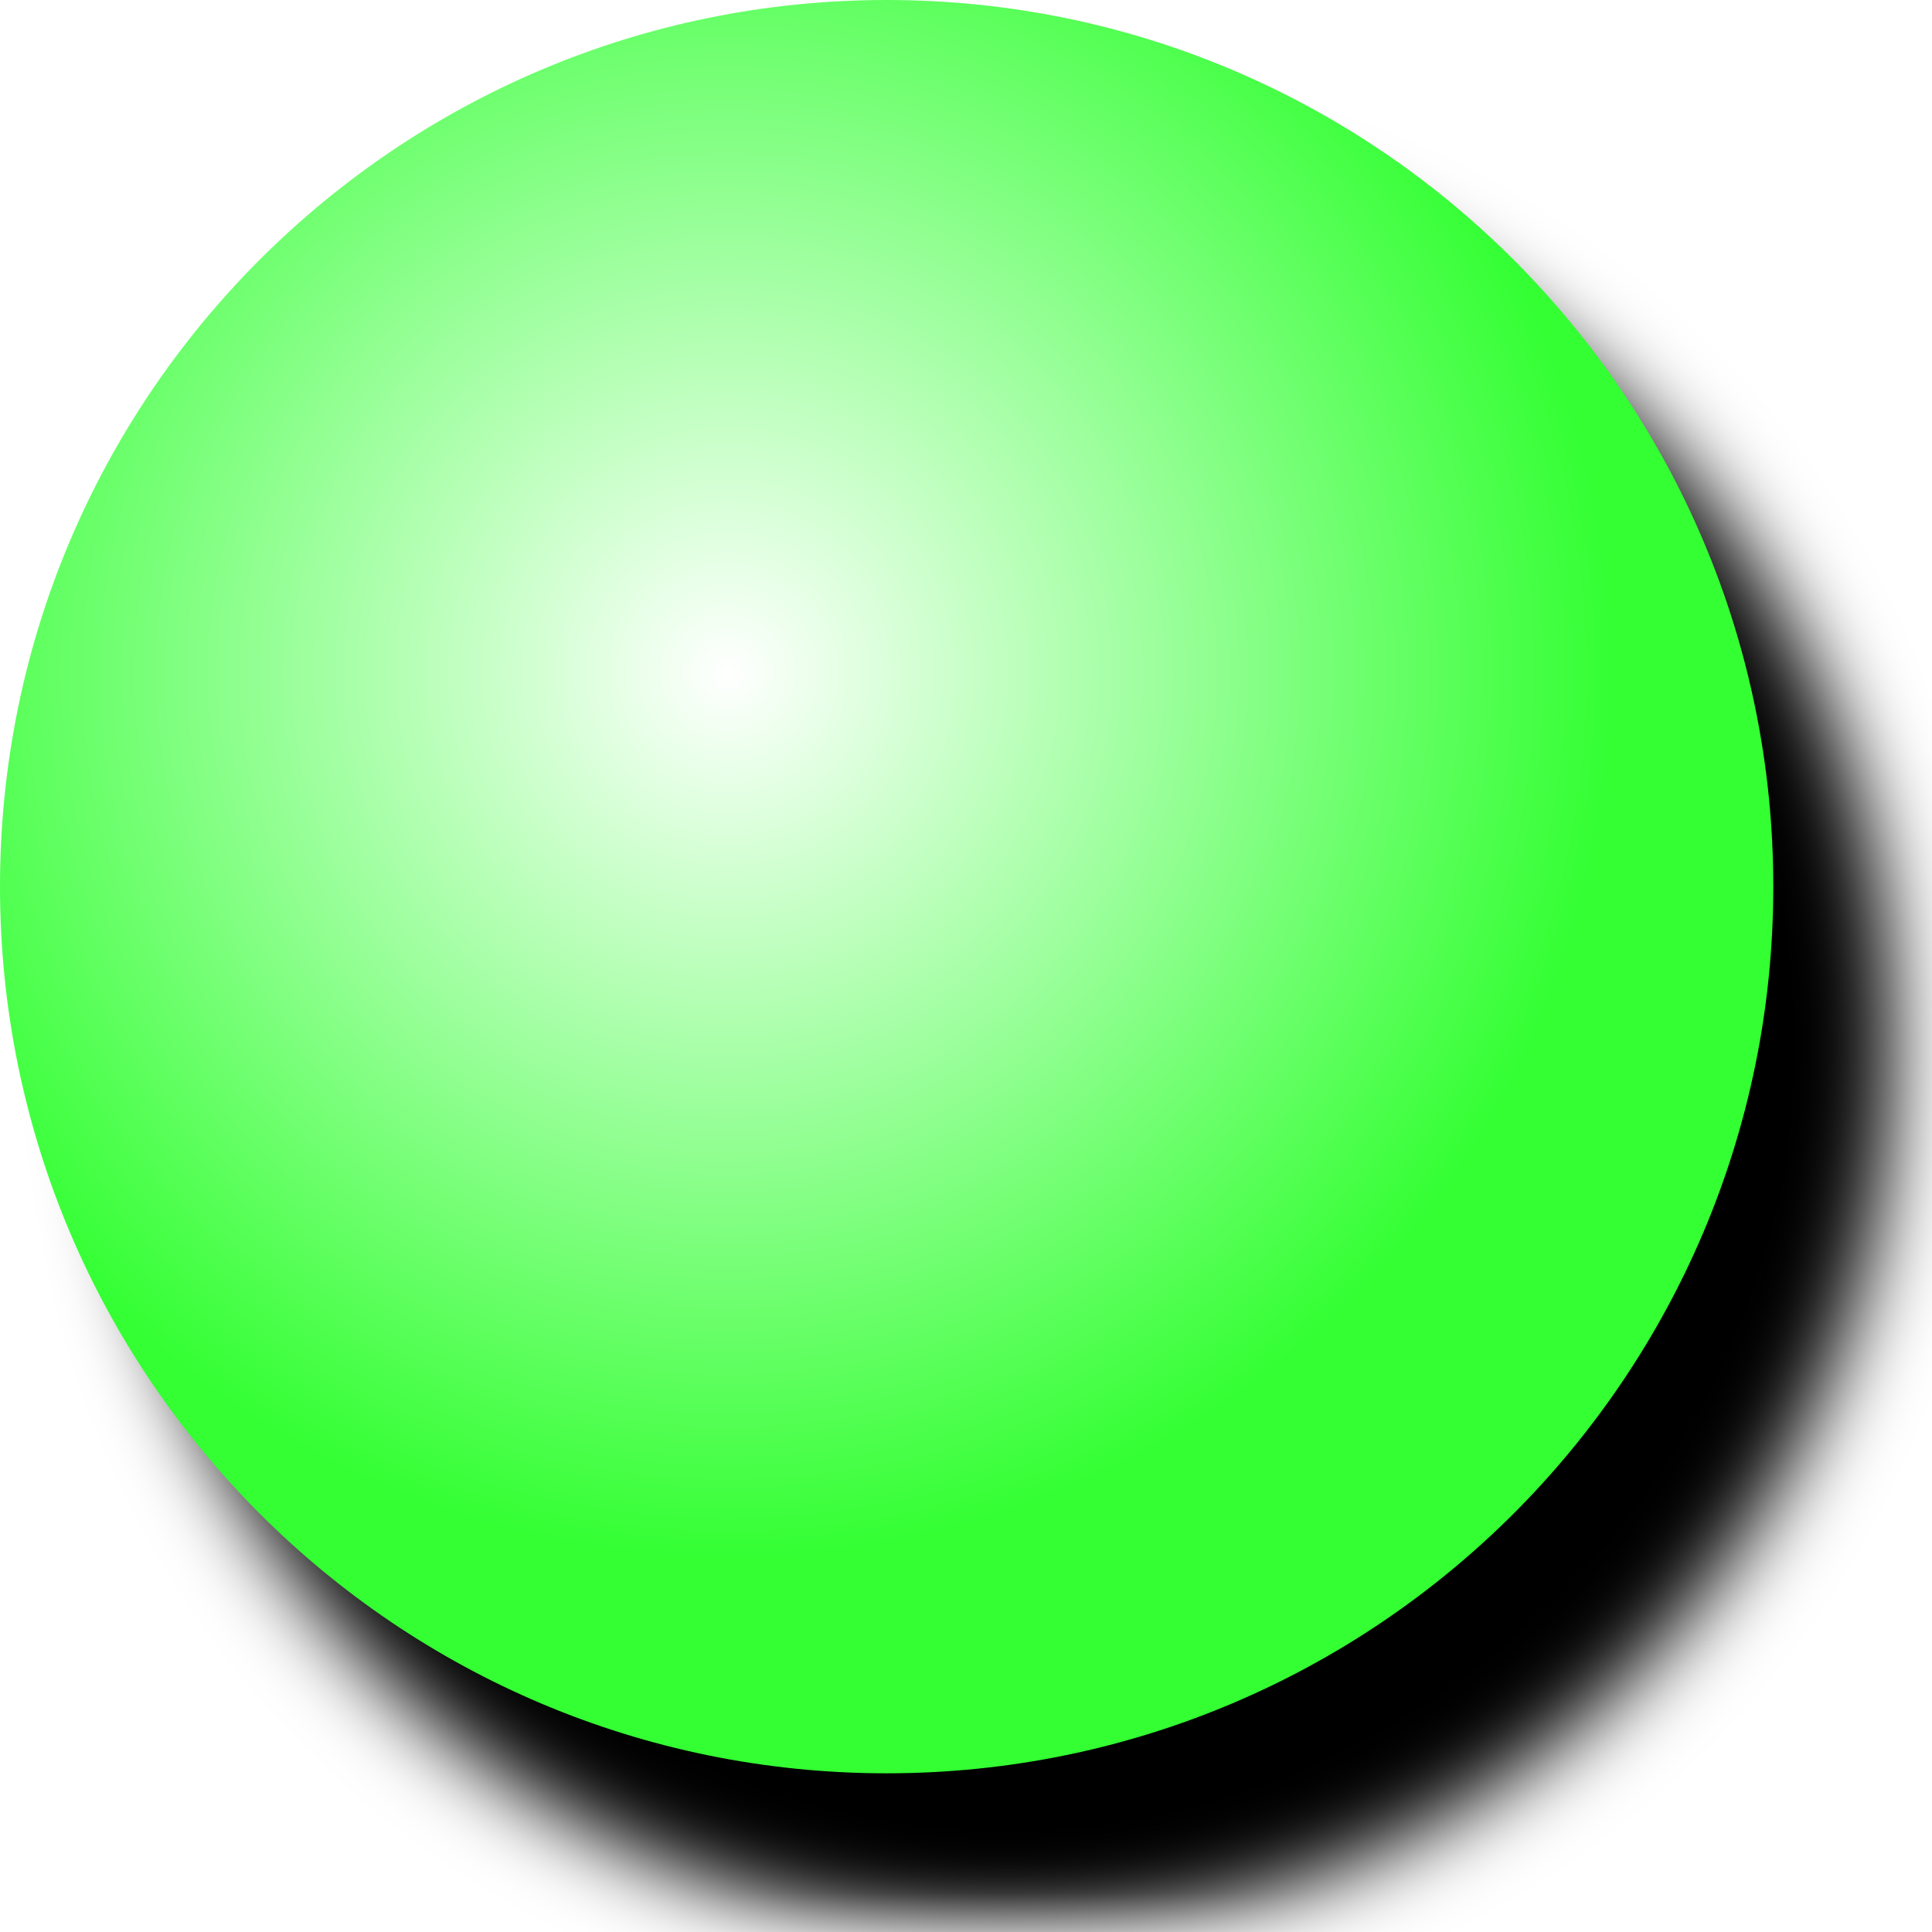
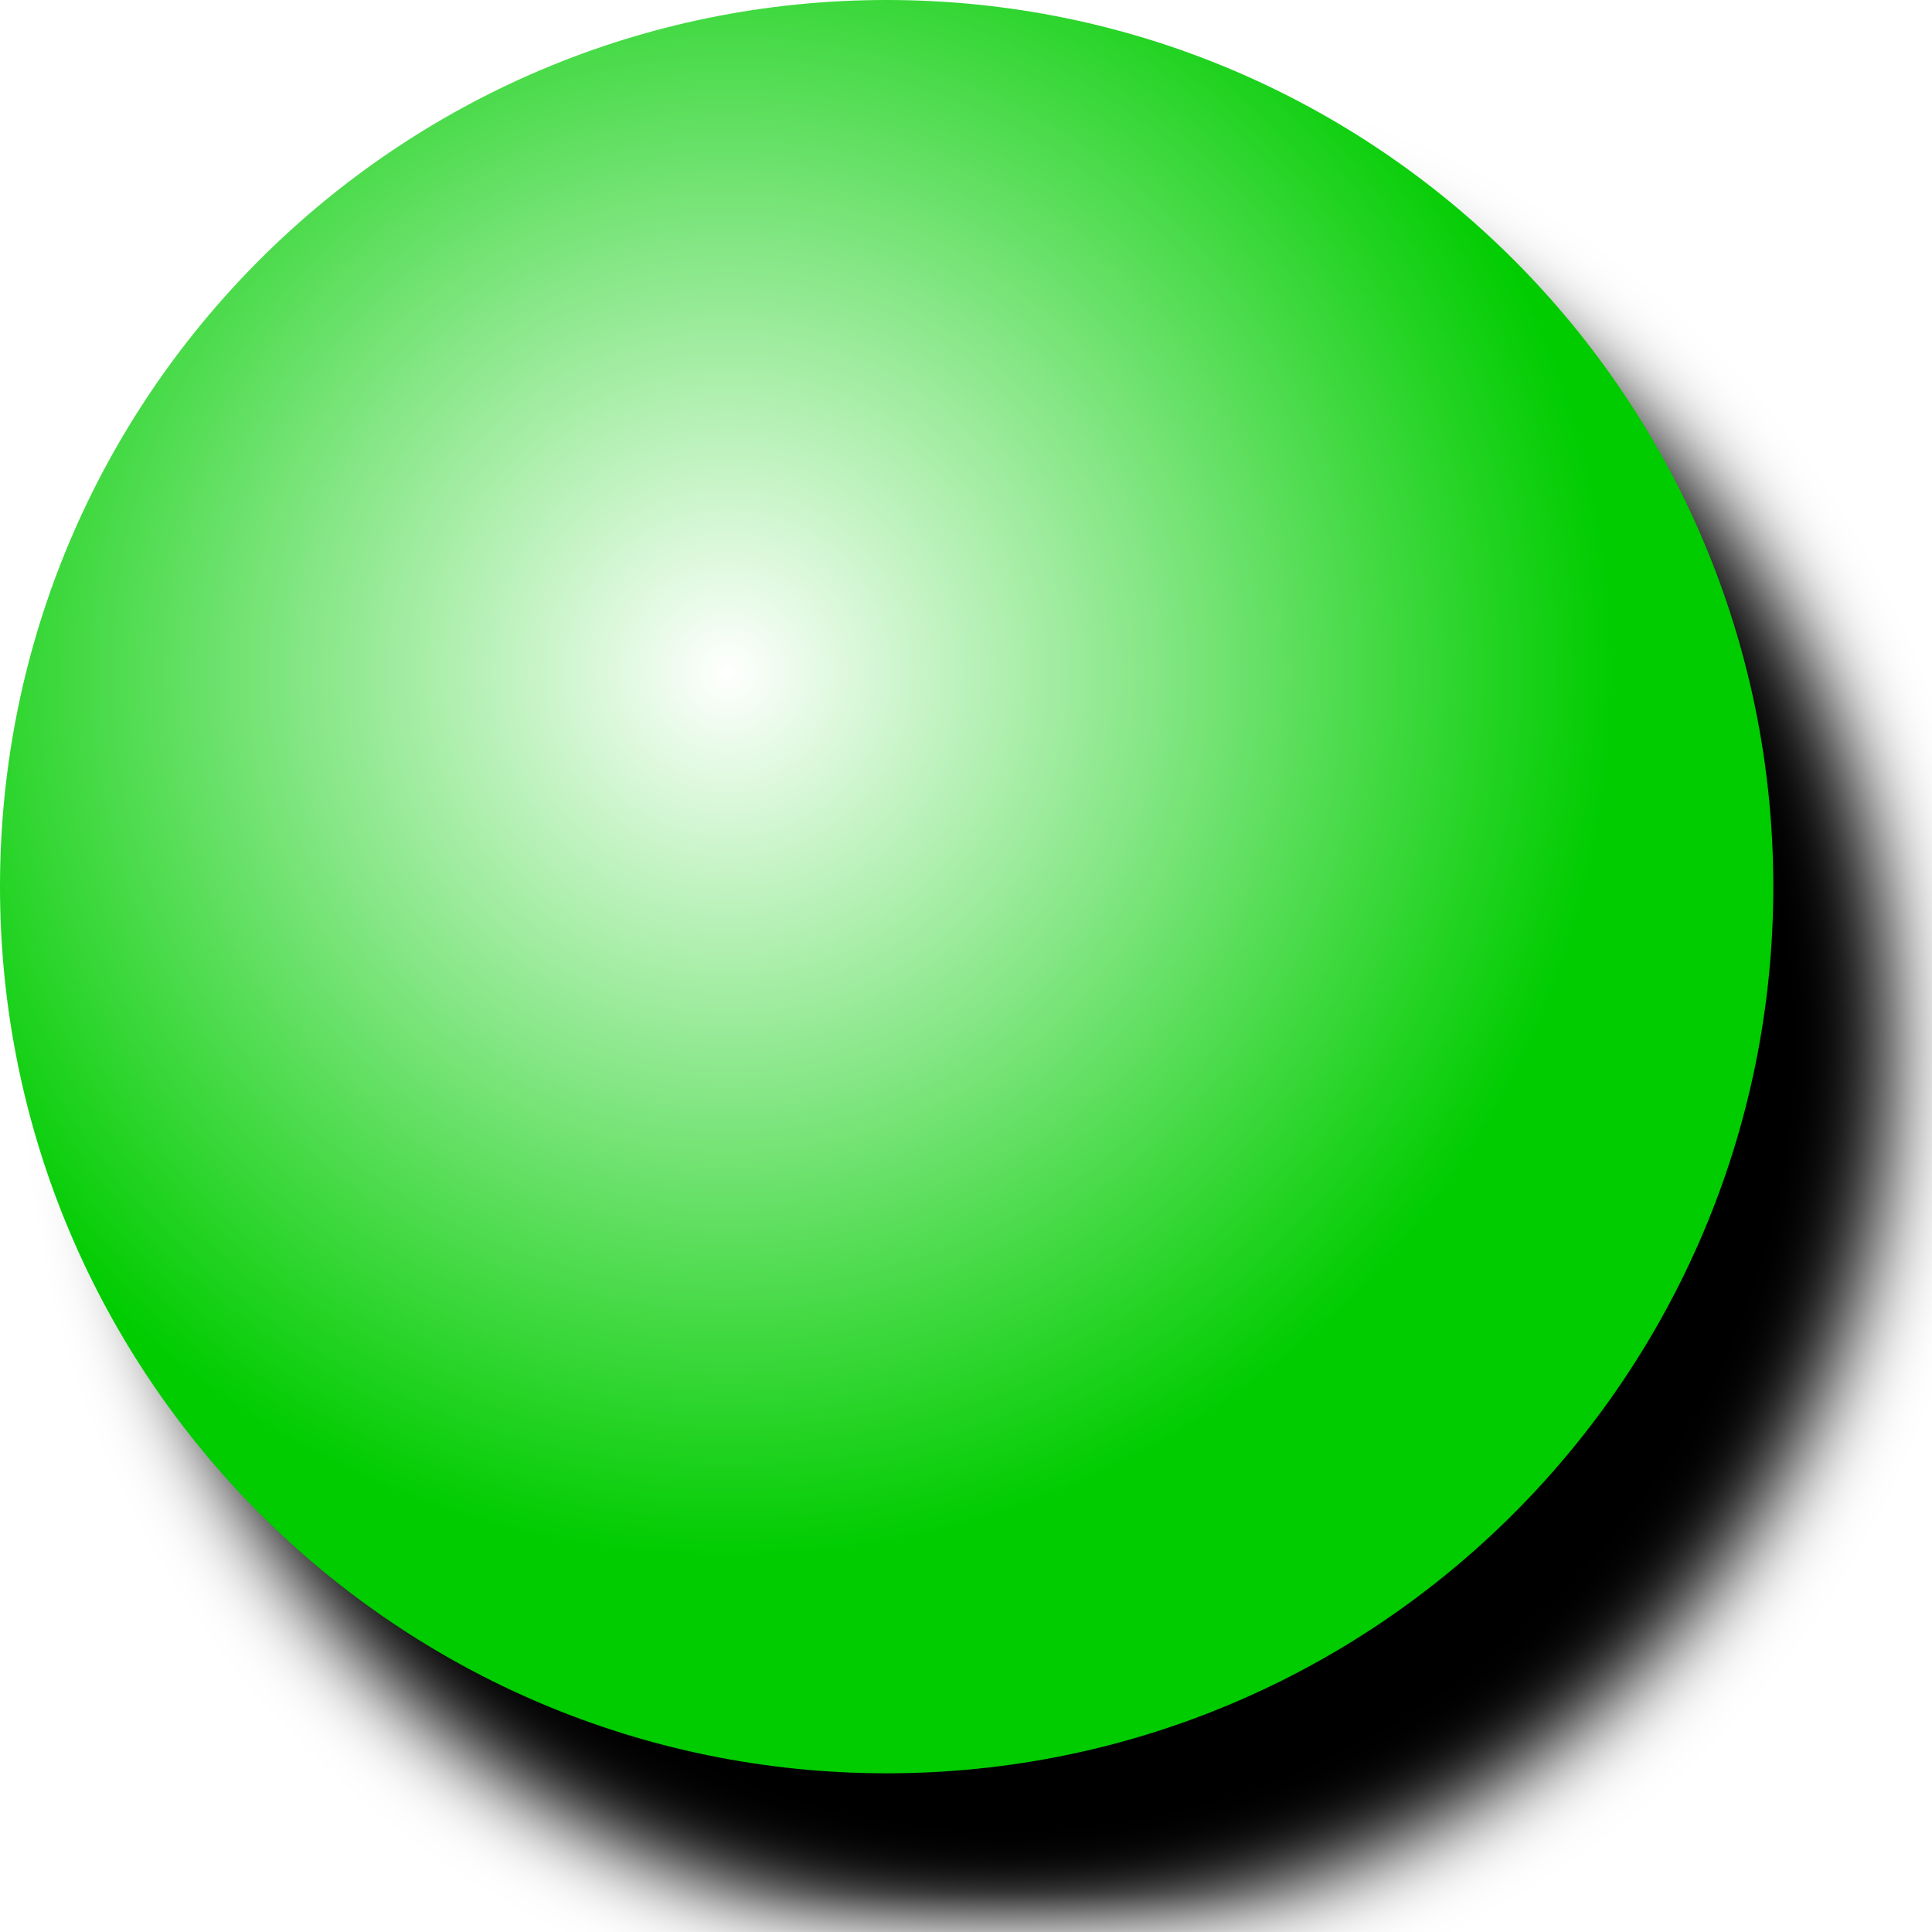
<svg xmlns="http://www.w3.org/2000/svg" xmlns:xlink="http://www.w3.org/1999/xlink" width="100" height="100" id="svg2" version="1.1">
  <defs id="defs4">
    <linearGradient id="linearGradient3825">
      <stop style="stop-color:#ffffff;stop-opacity:1;" offset="0" id="stop3827" />
-       <stop style="stop-color:#33ff33;stop-opacity:1;" offset="1" id="stop3829" />
+       <stop style="stop-color:#00cc00;stop-opacity:1;" offset="1" id="stop3829" />
    </linearGradient>
    <filter id="filter3821">
      <feGaussianBlur stdDeviation="2.155" id="feGaussianBlur3823" />
    </filter>
    <radialGradient xlink:href="#linearGradient3825" id="radialGradient3831" cx="37.679" cy="34.821" fx="37.679" fy="34.821" r="45.893" gradientUnits="userSpaceOnUse" />
  </defs>
  <g id="layer1" transform="translate(0,-952.3622)">
    <path transform="translate(6.214287,960.5765)" d="m 91.786,45.893 a 45.893,45.893 0 1 1 -91.786,0 45.893,45.893 0 1 1 91.786,0 z" id="path2991" style="fill:#000000;fill-opacity:1;stroke:none;filter:url(#filter3821)" />
    <path style="fill:url(#radialGradient3831);fill-opacity:1;stroke:none" id="path2989" d="m 91.786,45.893 a 45.893,45.893 0 1 1 -91.786,0 45.893,45.893 0 1 1 91.786,0 z" transform="translate(0,952.3622)" />
  </g>
</svg>
